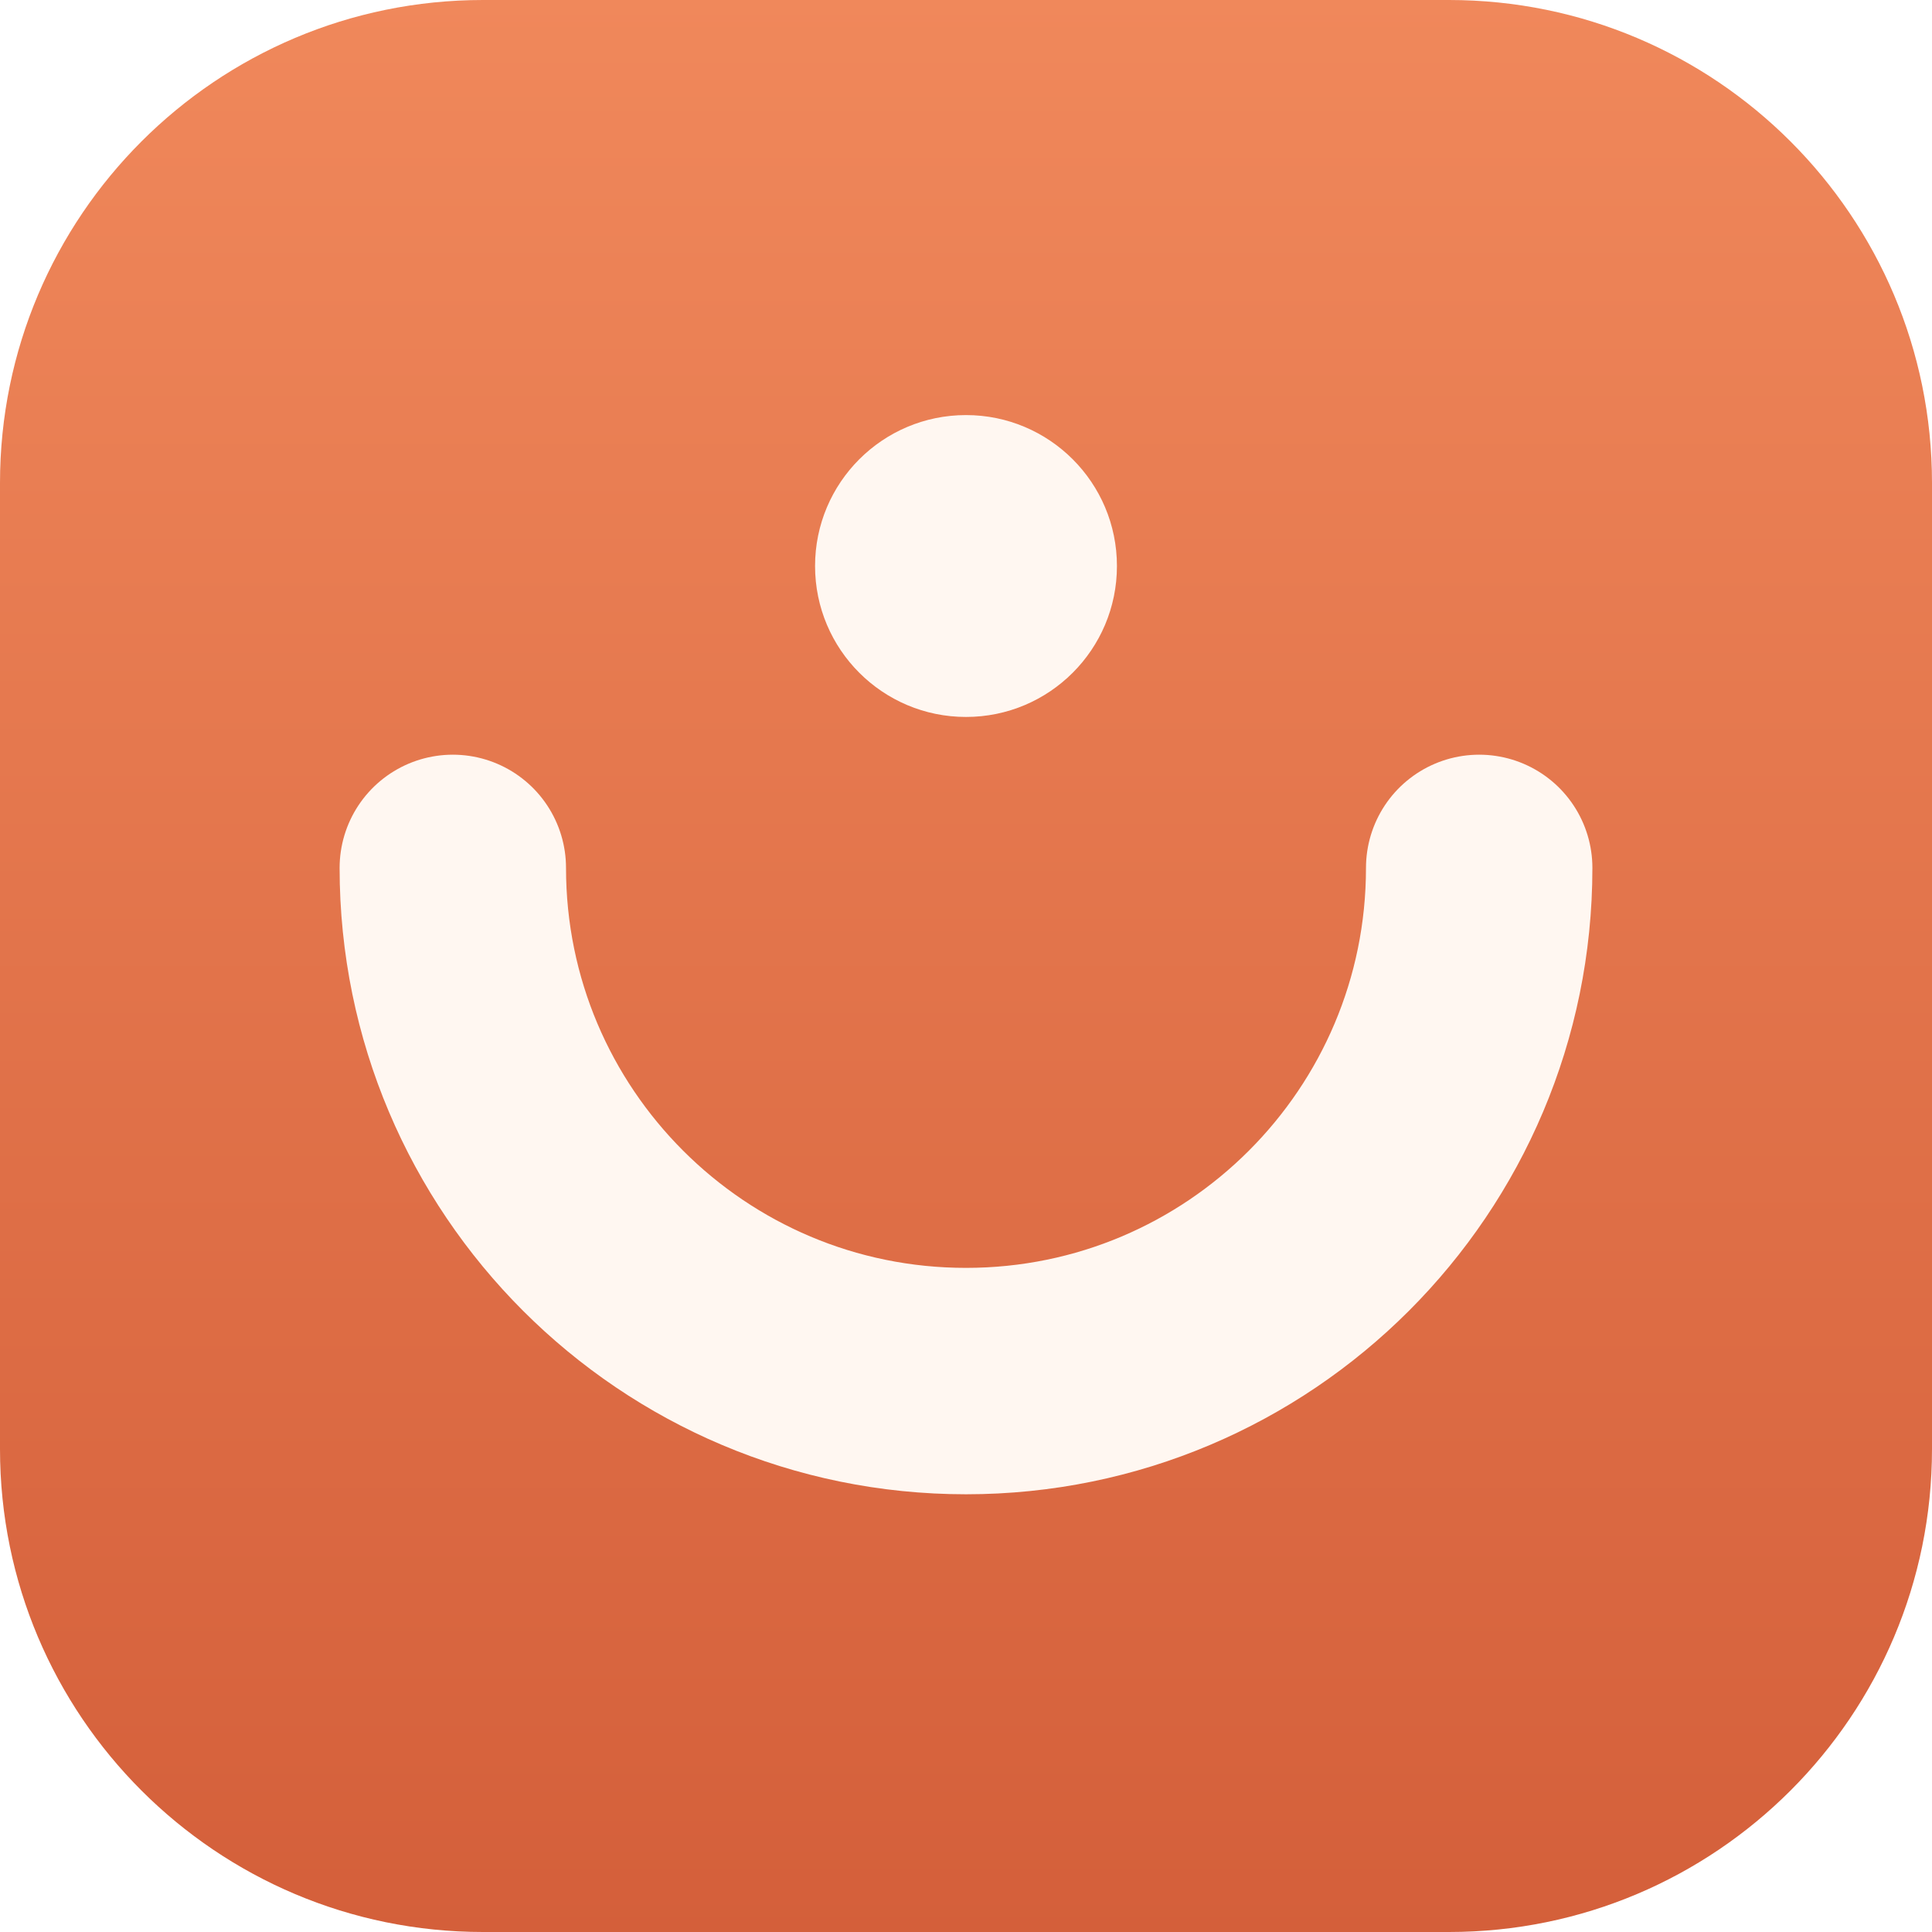
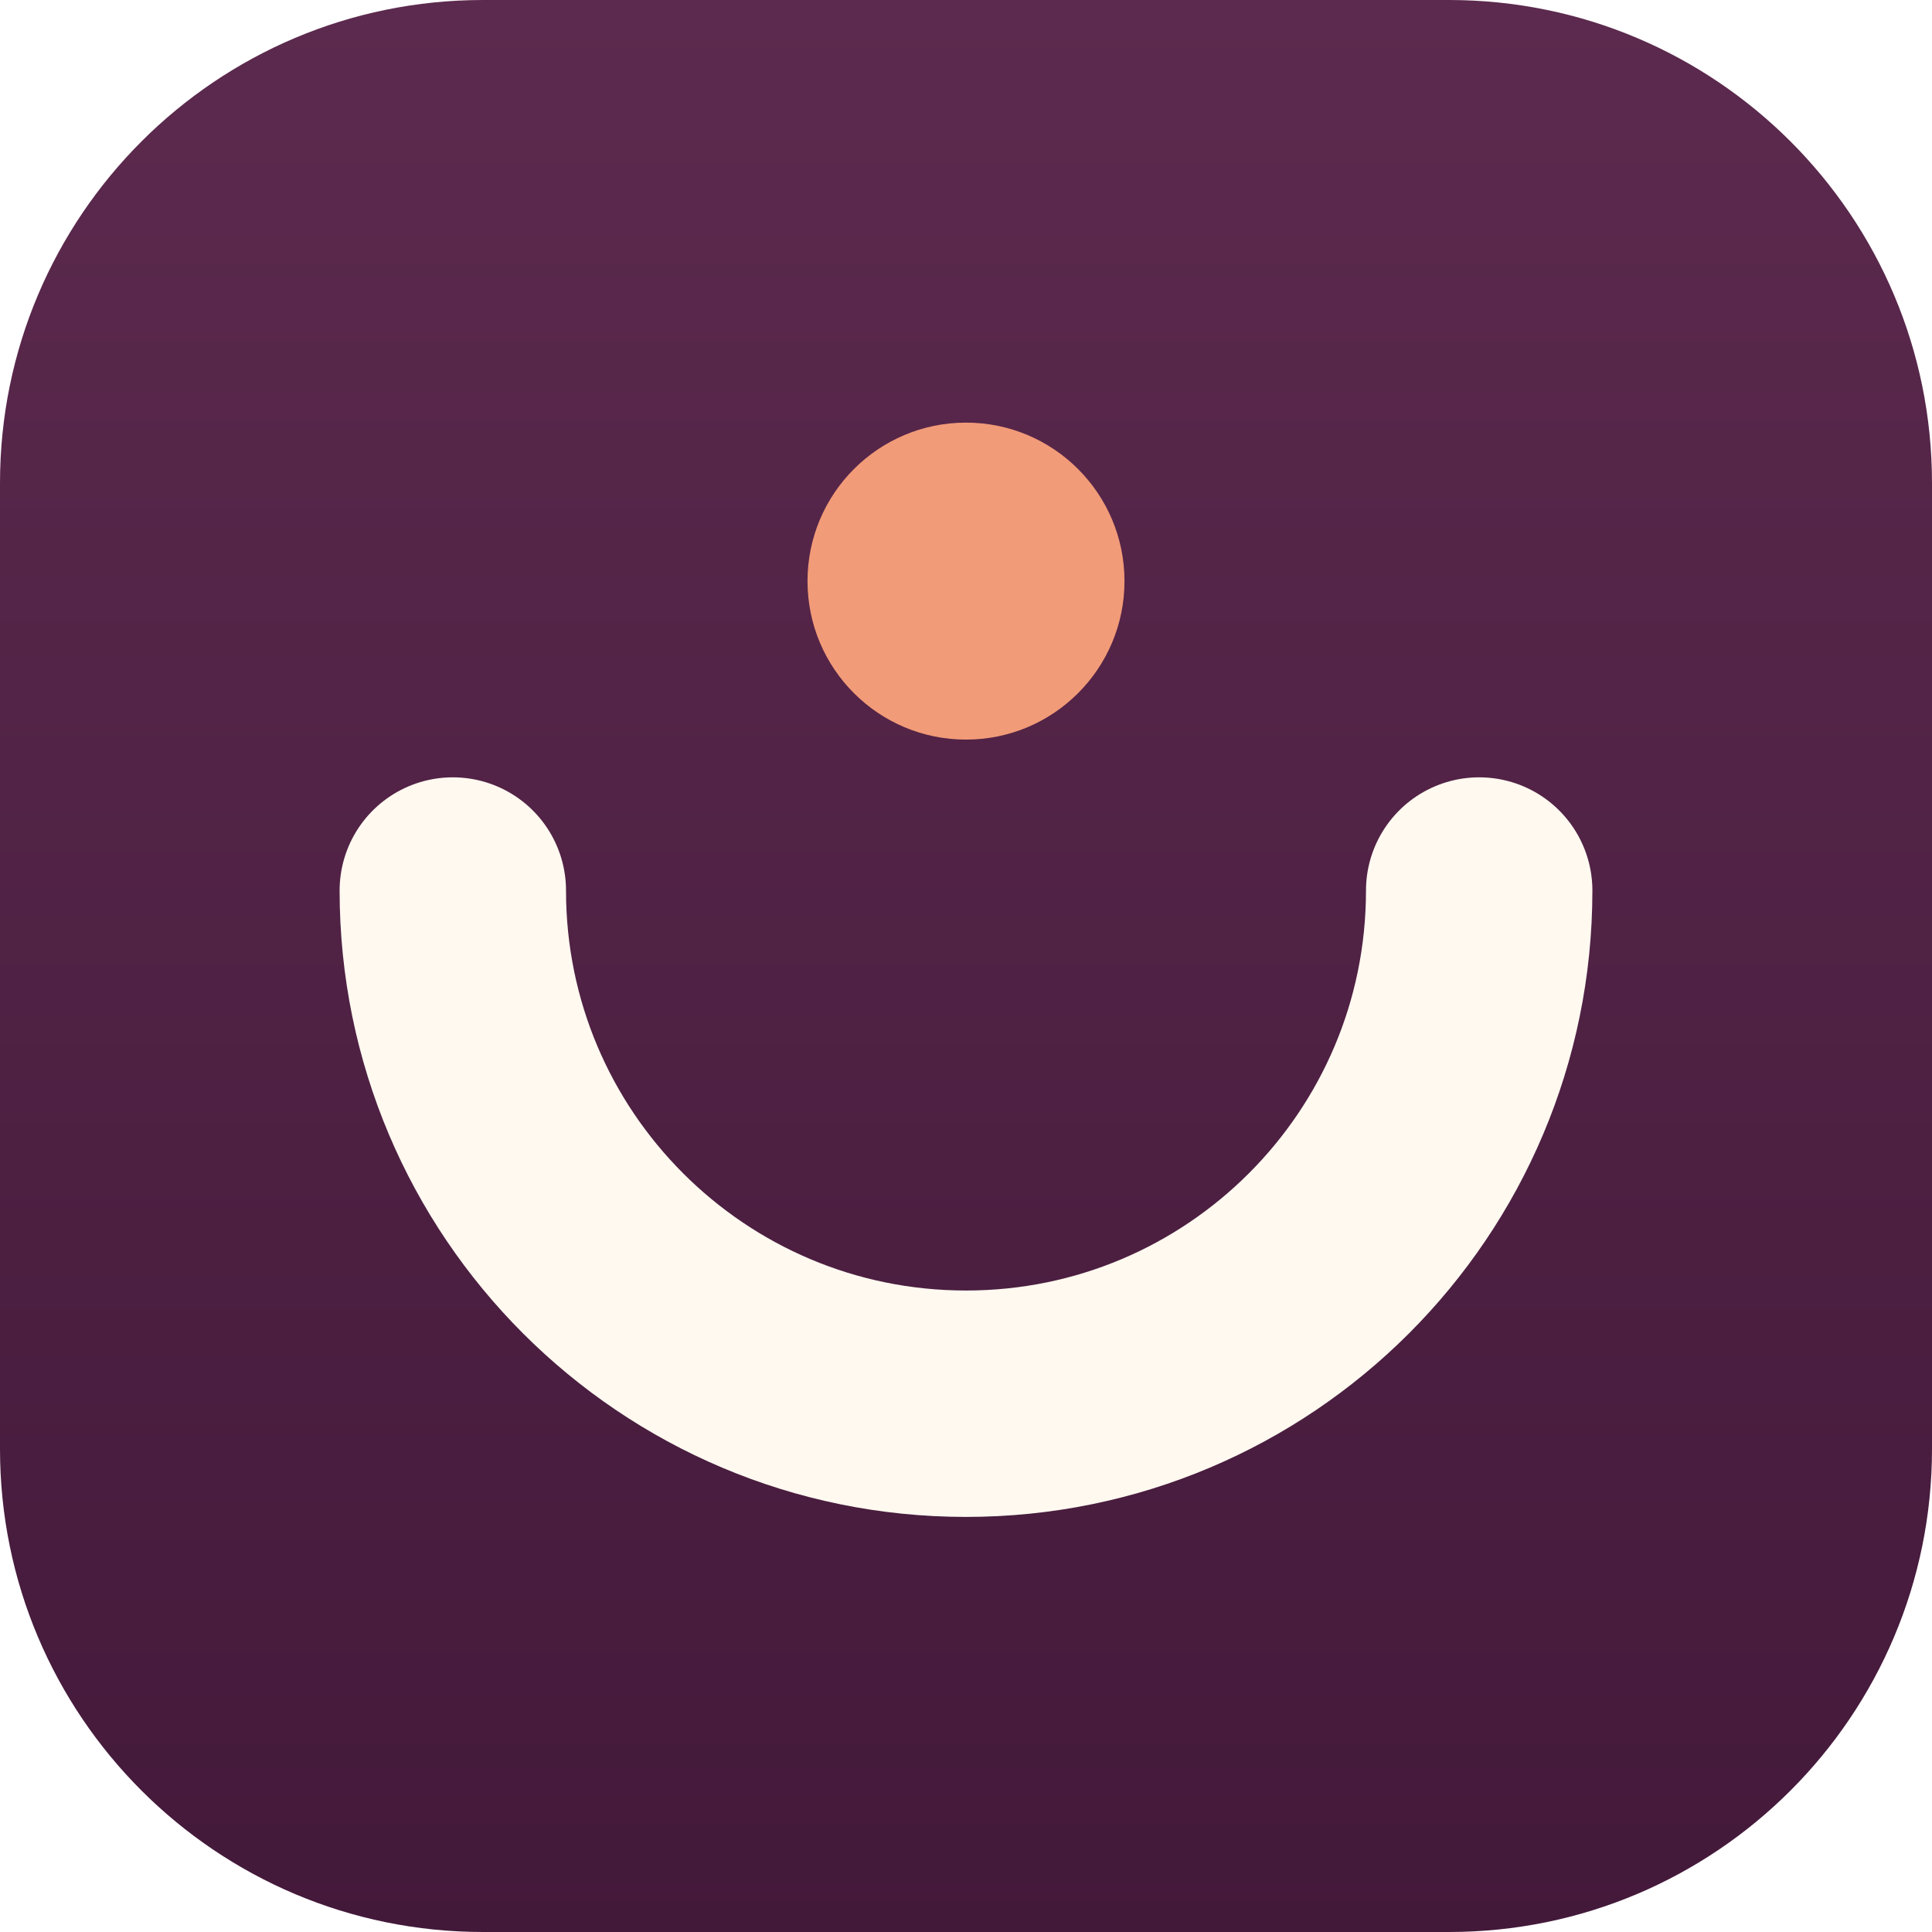
<svg xmlns="http://www.w3.org/2000/svg" viewBox="0 0 512 512" width="512" height="512" role="img" aria-label="elnunu">
  <defs>
    <linearGradient id="g" x1="0" y1="0" x2="0" y2="1">
-       <stop offset="0" stop-color="#F0885B" />
-       <stop offset="1" stop-color="#D45F3A" />
+       <stop offset="0" stop-color="#5C2A4E" />
+       <stop offset="1" stop-color="#43193A" />
    </linearGradient>
  </defs>
  <rect width="512" height="512" rx="128" fill="url(#g)" />
-   <path d="M120 230 a136 136 0 0 0 272 0" fill="none" stroke="#FFF7F1" stroke-width="60" stroke-linecap="round" />
-   <circle cx="256" cy="150" r="40" fill="#FFF7F1" />
+   <path d="M120 236 a136 136 0 0 0 272 0" fill="none" stroke="#FFF9F0" stroke-width="60" stroke-linecap="round" />
+   <circle cx="256" cy="154" r="42" fill="#F29B78" />
</svg>
